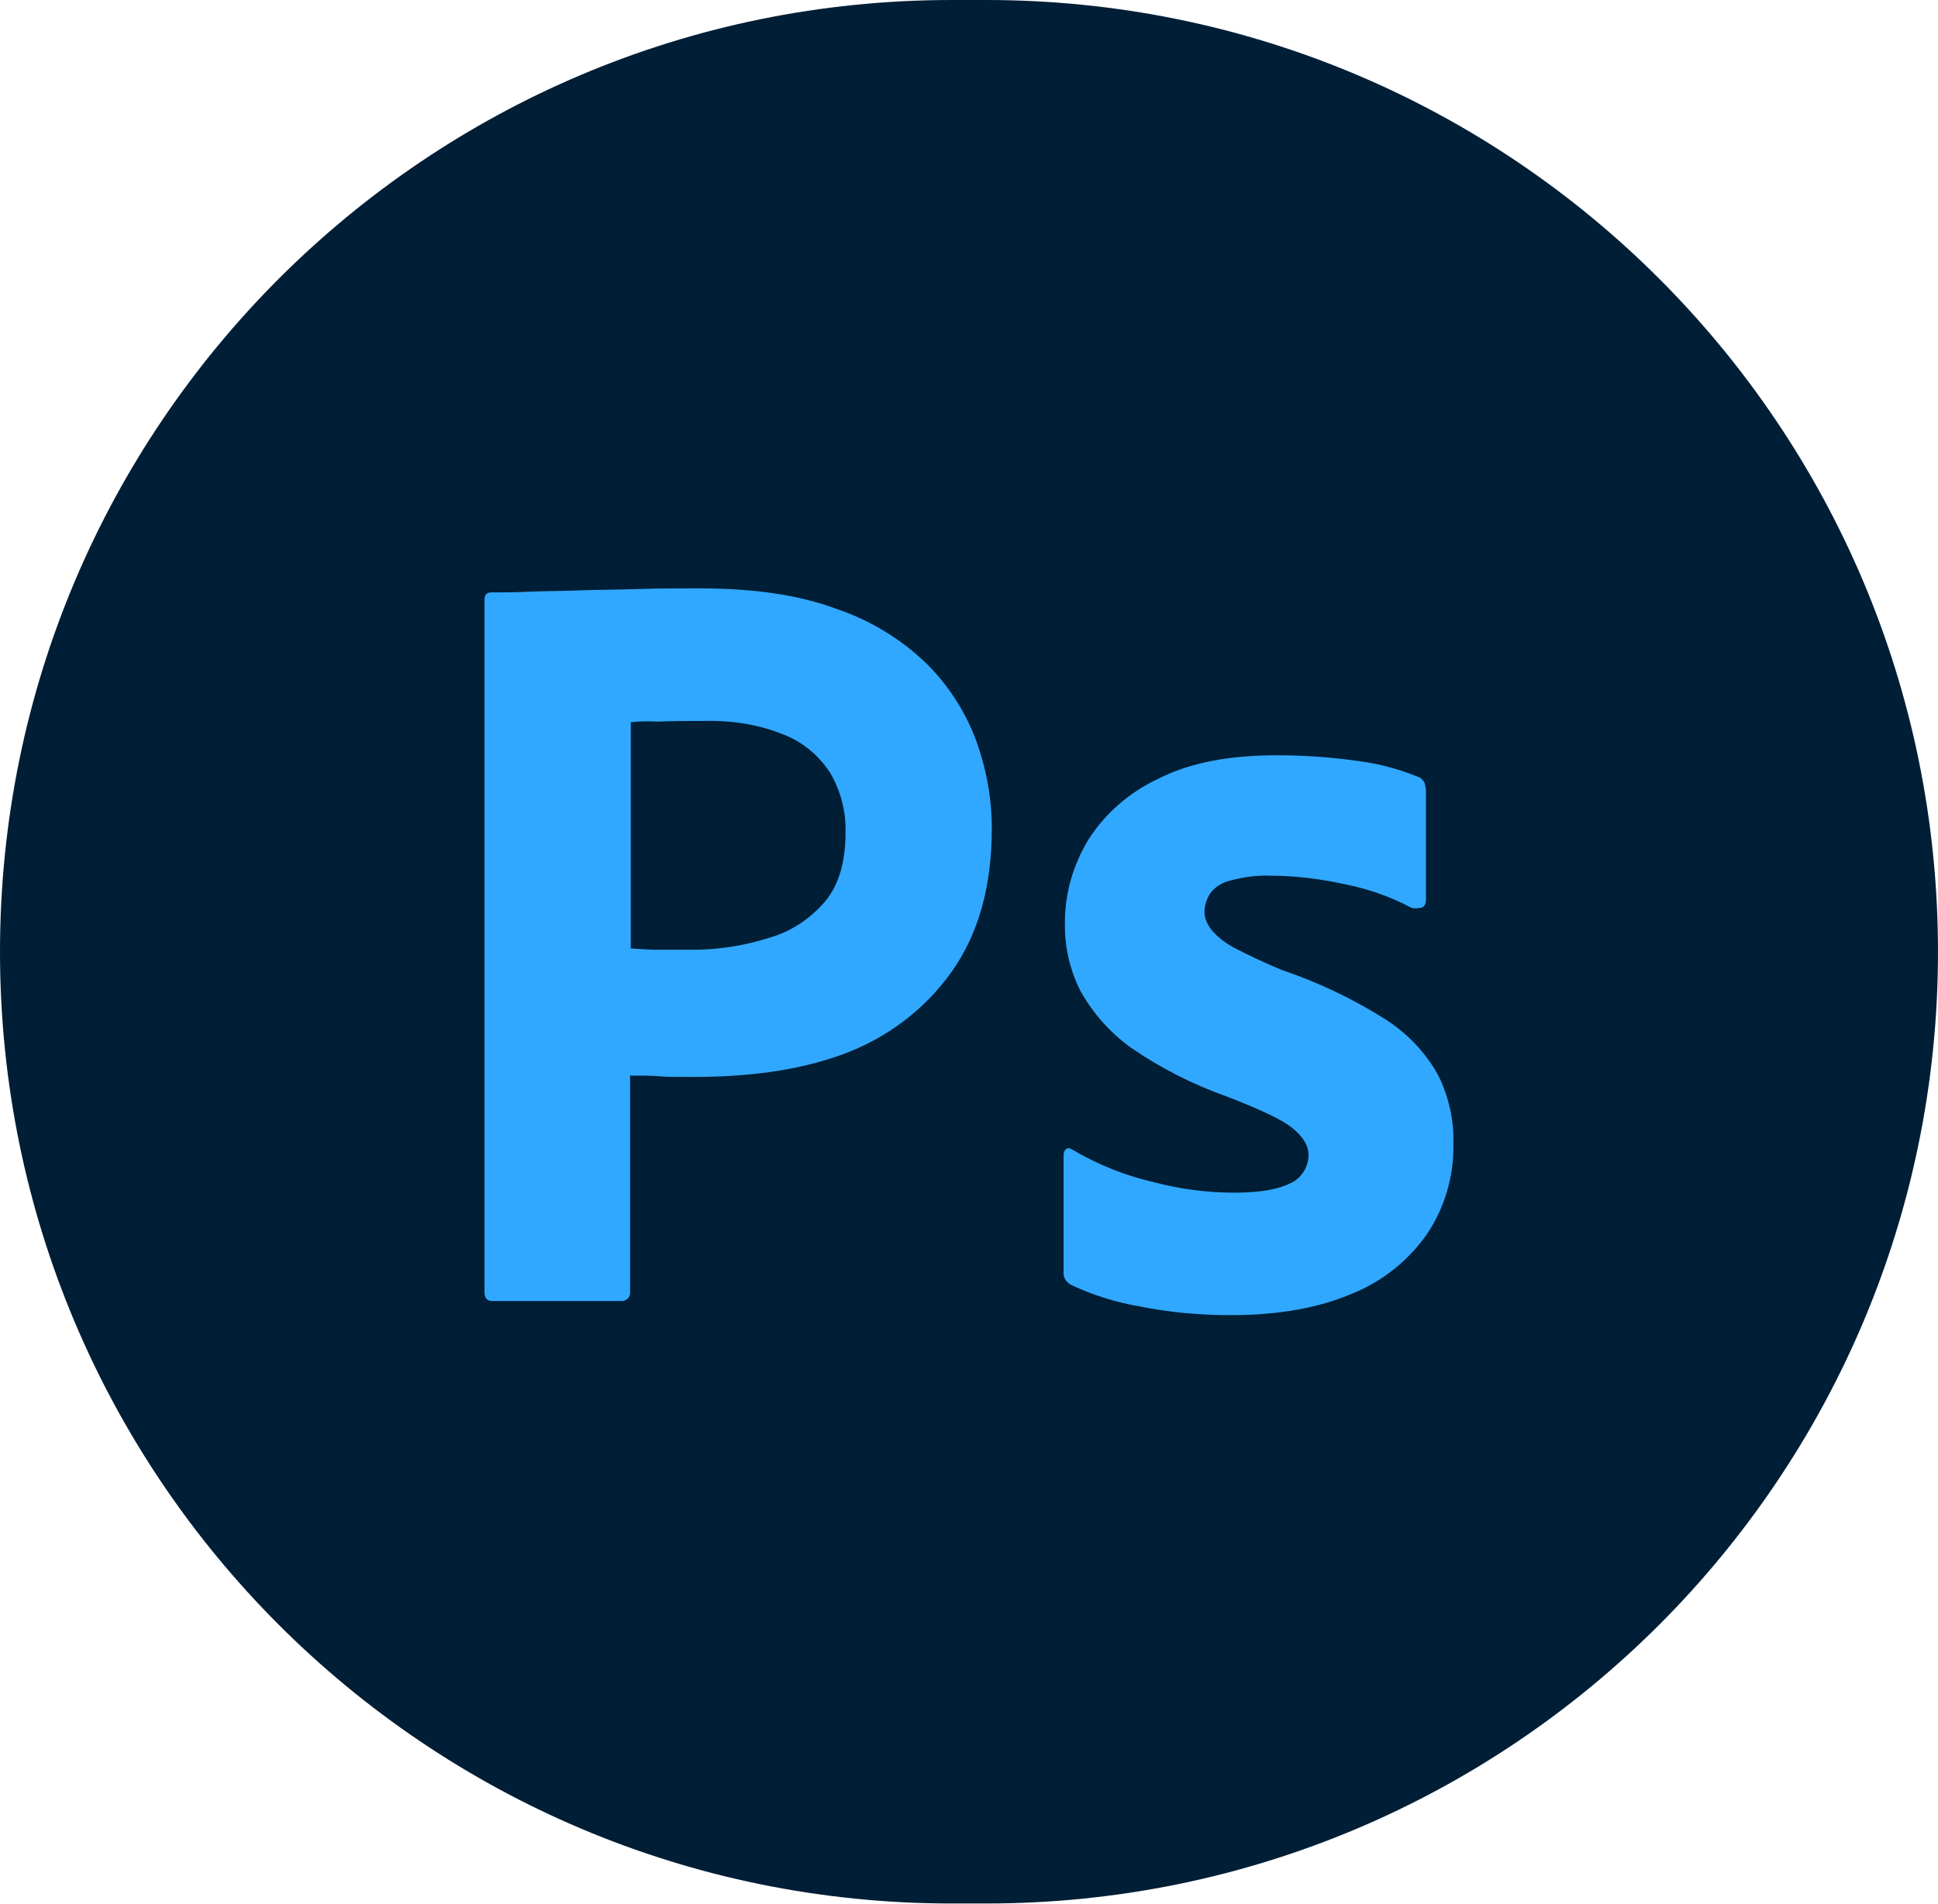
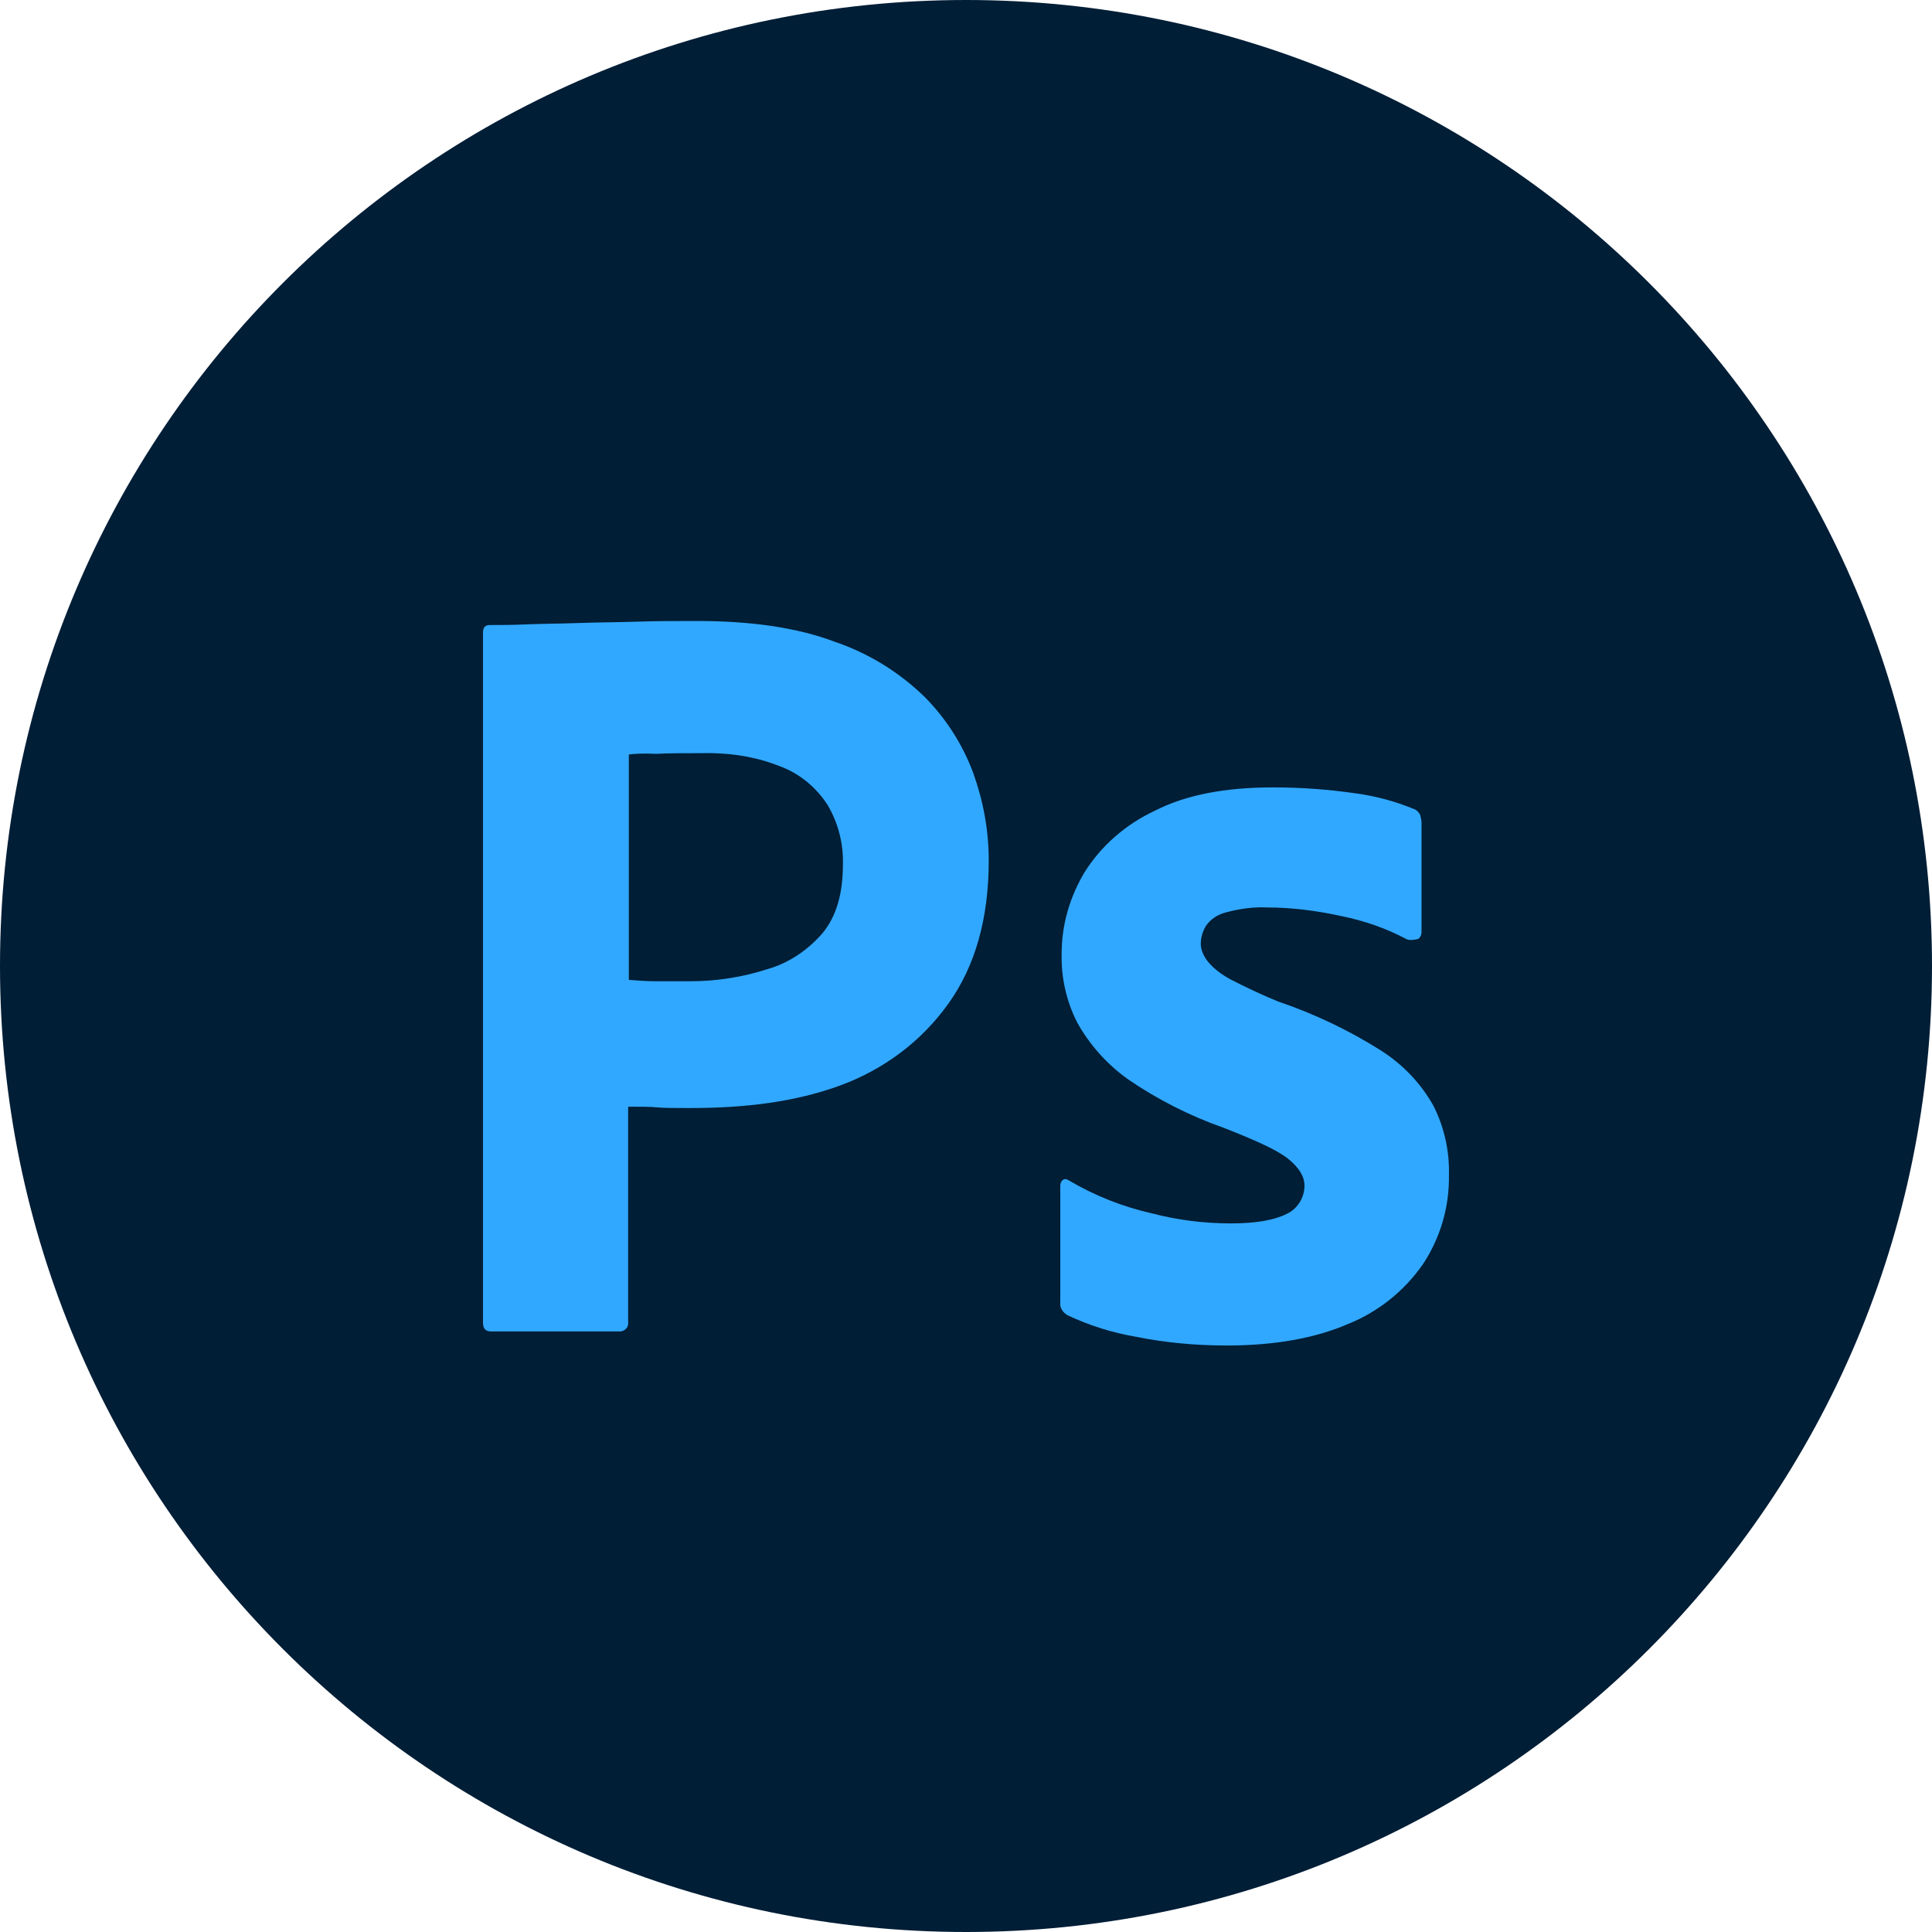
- <svg xmlns="http://www.w3.org/2000/svg" width="56" height="55" viewBox="0 0 56 55" fill="none">
-   <rect width="56" height="55" rx="27.5" fill="#001E36" />
-   <path d="M20.205 17C19.623 17 19.041 17 18.441 17.02C17.839 17.039 17.277 17.039 16.753 17.059C16.23 17.078 15.745 17.078 15.28 17.097C14.834 17.117 14.524 17.117 14.194 17.117C14.058 17.117 14 17.194 14 17.331V37.339C14 37.514 14.077 37.592 14.233 37.592H17.994C18.13 37.572 18.227 37.456 18.207 37.32V31.078C18.576 31.078 18.847 31.078 19.041 31.097C19.235 31.117 19.545 31.117 20.011 31.117C21.601 31.117 23.055 30.942 24.373 30.456C25.634 29.989 26.72 29.172 27.495 28.083C28.271 26.995 28.659 25.614 28.659 23.942C28.659 23.067 28.504 22.231 28.213 21.414C27.905 20.582 27.422 19.826 26.797 19.197C26.06 18.479 25.172 17.934 24.199 17.603C23.113 17.194 21.795 17 20.205 17ZM20.637 20.83C21.328 20.843 22.001 20.964 22.628 21.219C23.191 21.433 23.656 21.822 23.986 22.328C24.295 22.851 24.45 23.451 24.432 24.059C24.432 24.914 24.238 25.575 23.831 26.061C23.404 26.547 22.861 26.917 22.241 27.092C21.523 27.325 20.767 27.442 20.011 27.442H18.983C18.75 27.442 18.499 27.422 18.227 27.403V20.87C18.363 20.85 18.634 20.831 19.022 20.85C19.39 20.831 19.836 20.831 20.34 20.831C20.44 20.828 20.539 20.828 20.637 20.83ZM36.899 21.823C35.522 21.823 34.378 22.036 33.467 22.503C32.634 22.892 31.916 23.514 31.431 24.292C31.005 25.011 30.772 25.808 30.772 26.645C30.755 27.333 30.909 28.014 31.218 28.628C31.581 29.282 32.084 29.846 32.692 30.281C33.545 30.866 34.47 31.336 35.445 31.681C36.395 32.05 37.035 32.342 37.345 32.594C37.655 32.847 37.811 33.1 37.811 33.372C37.811 33.722 37.597 34.053 37.287 34.189C36.938 34.364 36.415 34.461 35.678 34.461C34.902 34.461 34.126 34.364 33.389 34.17C32.543 33.98 31.732 33.658 30.985 33.217C30.927 33.178 30.869 33.159 30.811 33.198C30.753 33.236 30.733 33.314 30.733 33.372V36.756C30.714 36.911 30.811 37.047 30.947 37.125C31.576 37.42 32.241 37.629 32.925 37.747C33.797 37.922 34.669 38 35.561 38C36.957 38 38.121 37.786 39.071 37.378C39.943 37.028 40.7 36.425 41.242 35.647C41.75 34.882 42.014 33.98 41.998 33.061C42.017 32.367 41.864 31.679 41.553 31.059C41.184 30.397 40.661 29.853 40.021 29.445C39.085 28.855 38.082 28.379 37.035 28.025C36.567 27.831 36.108 27.617 35.658 27.383C35.406 27.247 35.173 27.072 34.999 26.858C34.883 26.703 34.805 26.528 34.805 26.353C34.805 26.178 34.863 25.984 34.96 25.828C35.096 25.634 35.309 25.497 35.561 25.439C35.93 25.342 36.337 25.283 36.724 25.303C37.461 25.303 38.179 25.4 38.896 25.556C39.556 25.692 40.176 25.906 40.758 26.217C40.835 26.256 40.932 26.256 41.107 26.217C41.137 26.195 41.162 26.165 41.178 26.131C41.195 26.098 41.204 26.06 41.204 26.022V22.853C41.204 22.775 41.184 22.697 41.165 22.62C41.126 22.542 41.048 22.464 40.971 22.445C40.436 22.225 39.876 22.075 39.303 21.997C38.507 21.881 37.704 21.823 36.899 21.823Z" fill="#31A8FF" />
+ <svg xmlns="http://www.w3.org/2000/svg" width="56" height="56" viewBox="0 0 56 56" fill="none">
+   <rect width="56" height="56" rx="28" fill="#001E36" />
+   <path d="M20.205 18C19.623 18 19.041 18 18.441 18.02C17.839 18.039 17.277 18.039 16.753 18.059C16.23 18.078 15.745 18.078 15.28 18.097C14.834 18.117 14.524 18.117 14.194 18.117C14.058 18.117 14 18.194 14 18.331V38.339C14 38.514 14.077 38.592 14.233 38.592H17.994C18.13 38.572 18.227 38.456 18.207 38.32V32.078C18.576 32.078 18.847 32.078 19.041 32.097C19.235 32.117 19.545 32.117 20.011 32.117C21.601 32.117 23.055 31.942 24.373 31.456C25.634 30.989 26.72 30.172 27.495 29.083C28.271 27.995 28.659 26.614 28.659 24.942C28.659 24.067 28.504 23.231 28.213 22.414C27.905 21.582 27.422 20.826 26.797 20.197C26.06 19.479 25.172 18.934 24.199 18.603C23.113 18.194 21.795 18 20.205 18ZM20.637 21.83C21.328 21.843 22.001 21.964 22.628 22.219C23.191 22.433 23.656 22.822 23.986 23.328C24.295 23.851 24.45 24.451 24.432 25.059C24.432 25.914 24.238 26.575 23.831 27.061C23.404 27.547 22.861 27.917 22.241 28.092C21.523 28.325 20.767 28.442 20.011 28.442H18.983C18.75 28.442 18.499 28.422 18.227 28.403V21.87C18.363 21.85 18.634 21.831 19.022 21.85C19.39 21.831 19.836 21.831 20.34 21.831C20.44 21.828 20.539 21.828 20.637 21.83ZM36.899 22.823C35.522 22.823 34.378 23.036 33.467 23.503C32.634 23.892 31.916 24.514 31.431 25.292C31.005 26.011 30.772 26.808 30.772 27.645C30.755 28.333 30.909 29.014 31.218 29.628C31.581 30.282 32.084 30.846 32.692 31.281C33.545 31.866 34.47 32.336 35.445 32.681C36.395 33.05 37.035 33.342 37.345 33.594C37.655 33.847 37.811 34.1 37.811 34.372C37.811 34.722 37.597 35.053 37.287 35.189C36.938 35.364 36.415 35.461 35.678 35.461C34.902 35.461 34.126 35.364 33.389 35.17C32.543 34.98 31.732 34.658 30.985 34.217C30.927 34.178 30.869 34.159 30.811 34.198C30.753 34.236 30.733 34.314 30.733 34.372V37.756C30.714 37.911 30.811 38.047 30.947 38.125C31.576 38.42 32.241 38.629 32.925 38.747C33.797 38.922 34.669 39 35.561 39C36.957 39 38.121 38.786 39.071 38.378C39.943 38.028 40.7 37.425 41.242 36.647C41.75 35.882 42.014 34.98 41.998 34.061C42.017 33.367 41.864 32.679 41.553 32.059C41.184 31.397 40.661 30.853 40.021 30.445C39.085 29.855 38.082 29.379 37.035 29.025C36.567 28.831 36.108 28.617 35.658 28.383C35.406 28.247 35.173 28.072 34.999 27.858C34.883 27.703 34.805 27.528 34.805 27.353C34.805 27.178 34.863 26.984 34.96 26.828C35.096 26.634 35.309 26.497 35.561 26.439C35.93 26.342 36.337 26.283 36.724 26.303C37.461 26.303 38.179 26.4 38.896 26.556C39.556 26.692 40.176 26.906 40.758 27.217C40.835 27.256 40.932 27.256 41.107 27.217C41.137 27.195 41.162 27.165 41.178 27.131C41.195 27.098 41.204 27.06 41.204 27.022V23.853C41.204 23.775 41.184 23.697 41.165 23.62C41.126 23.542 41.048 23.464 40.971 23.445C40.436 23.225 39.876 23.075 39.303 22.997C38.507 22.881 37.704 22.823 36.899 22.823Z" fill="#31A8FF" />
</svg>
